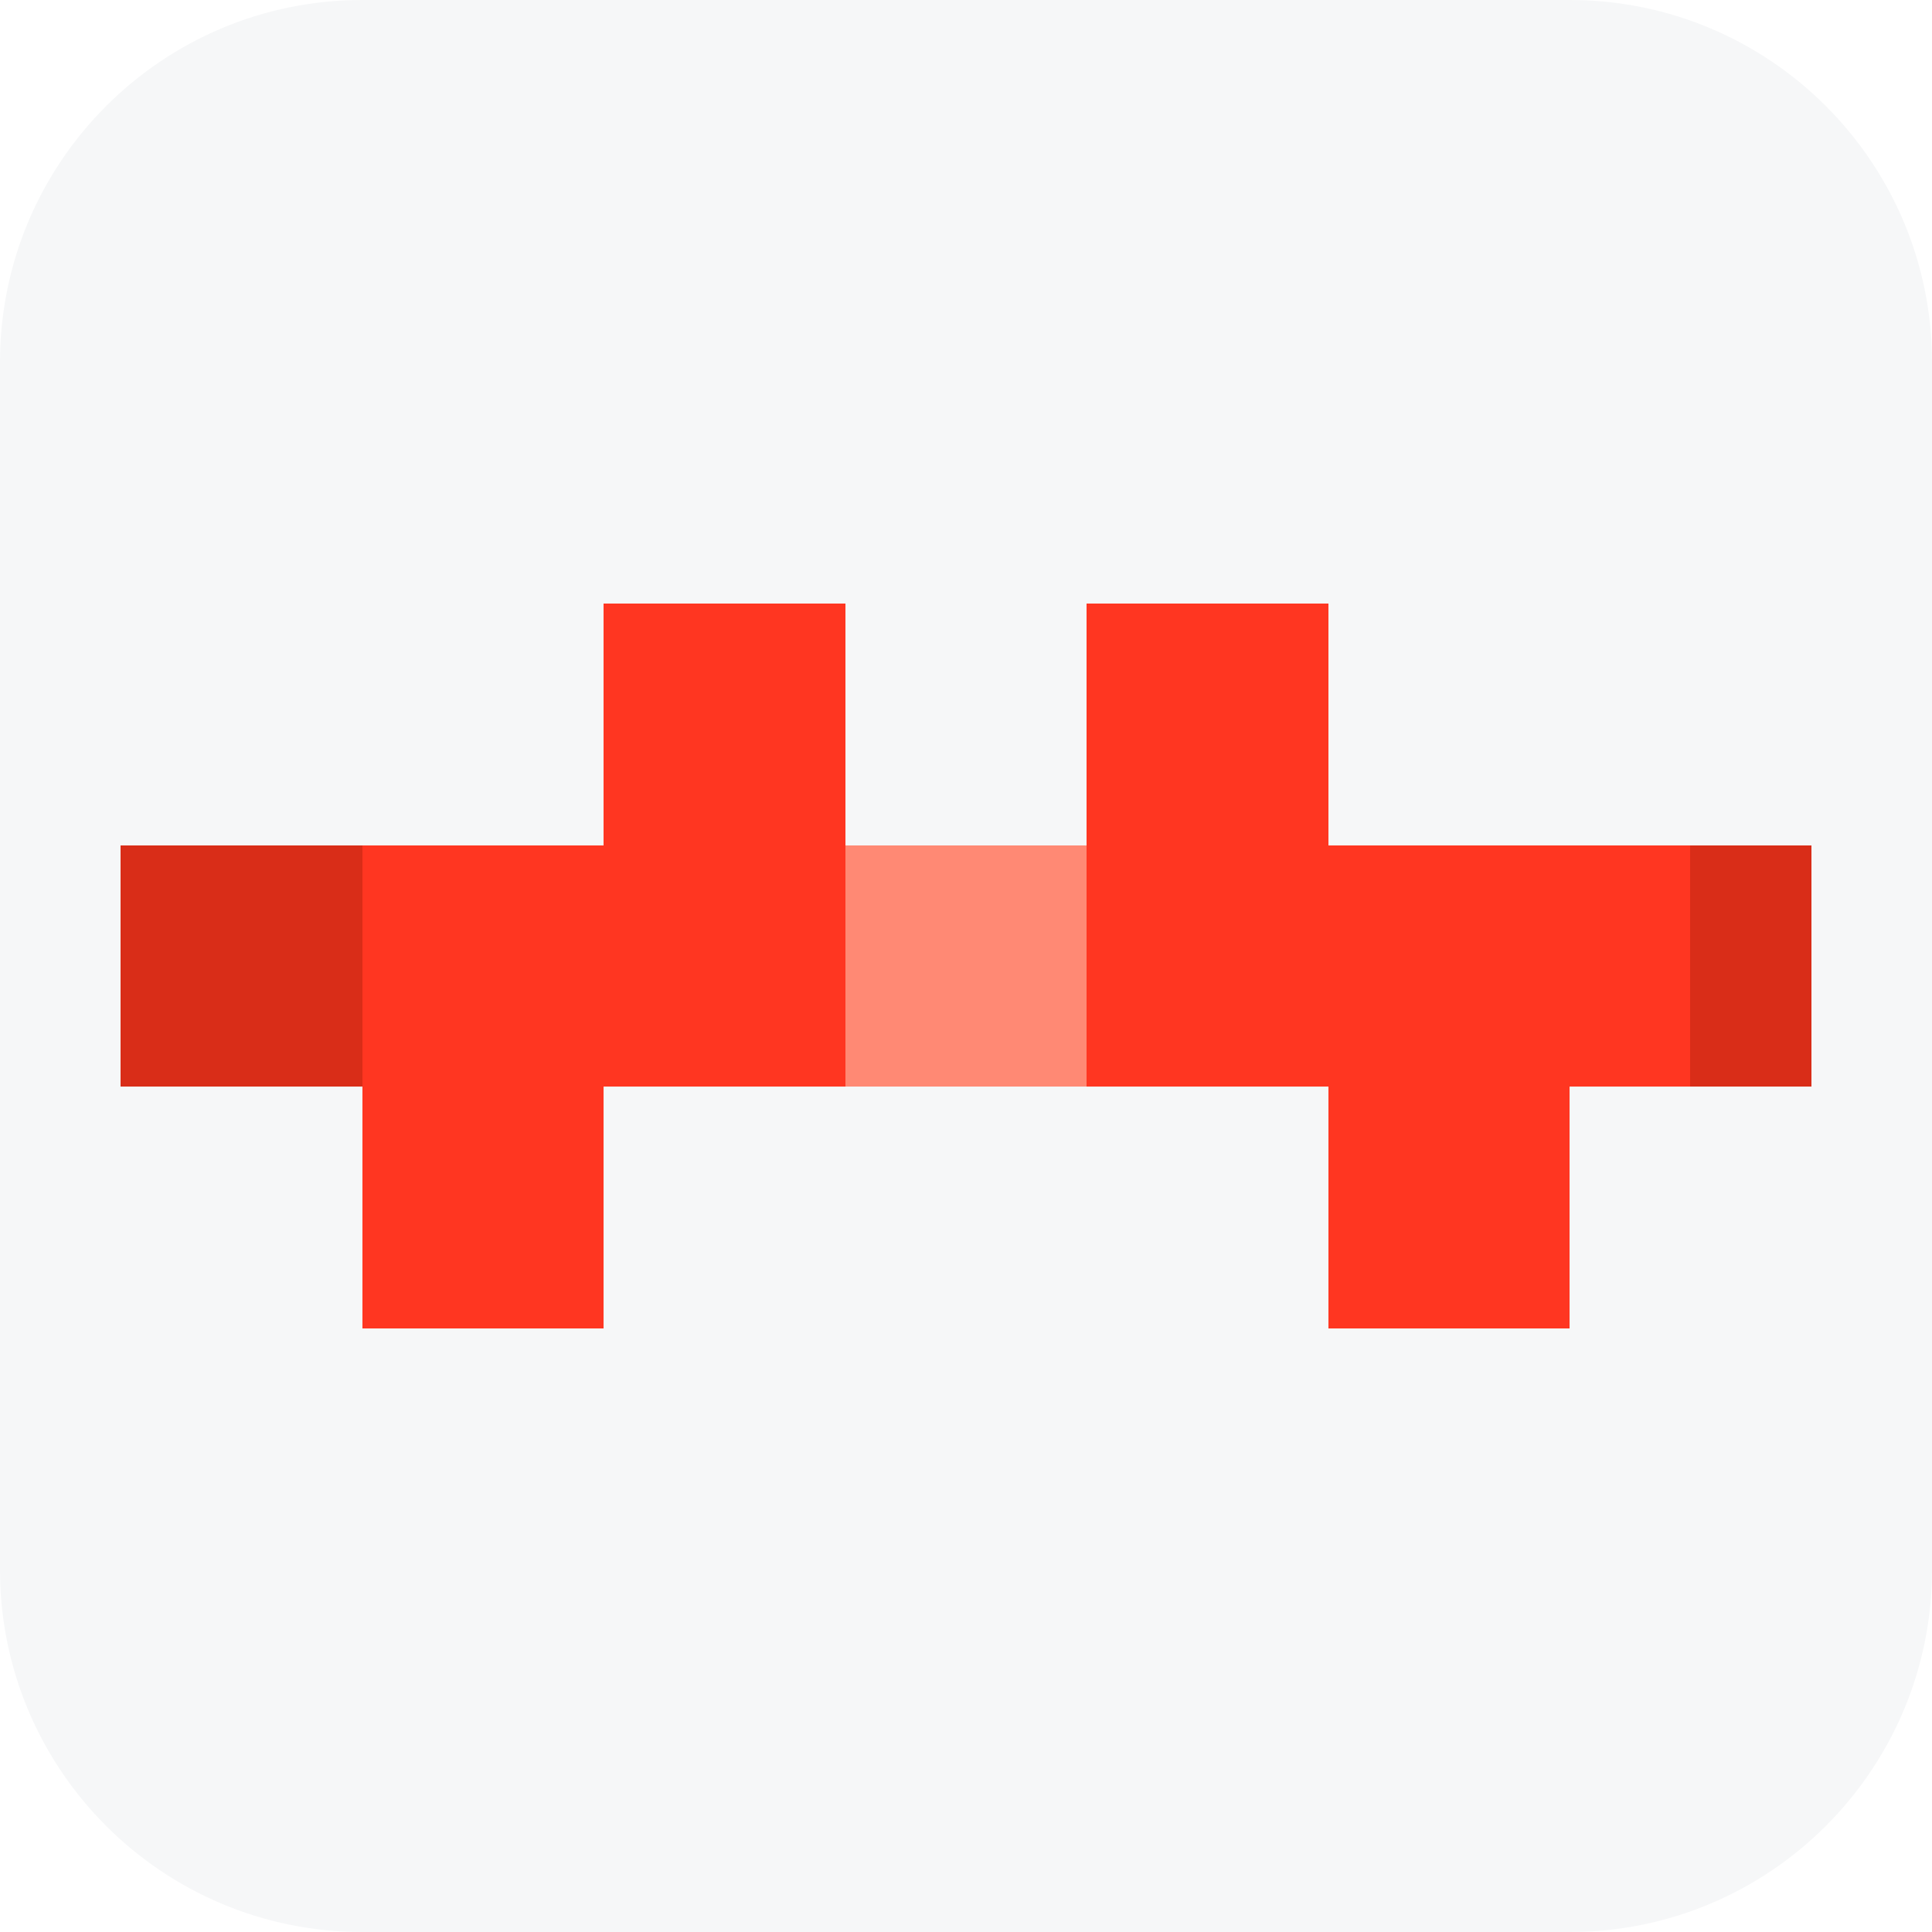
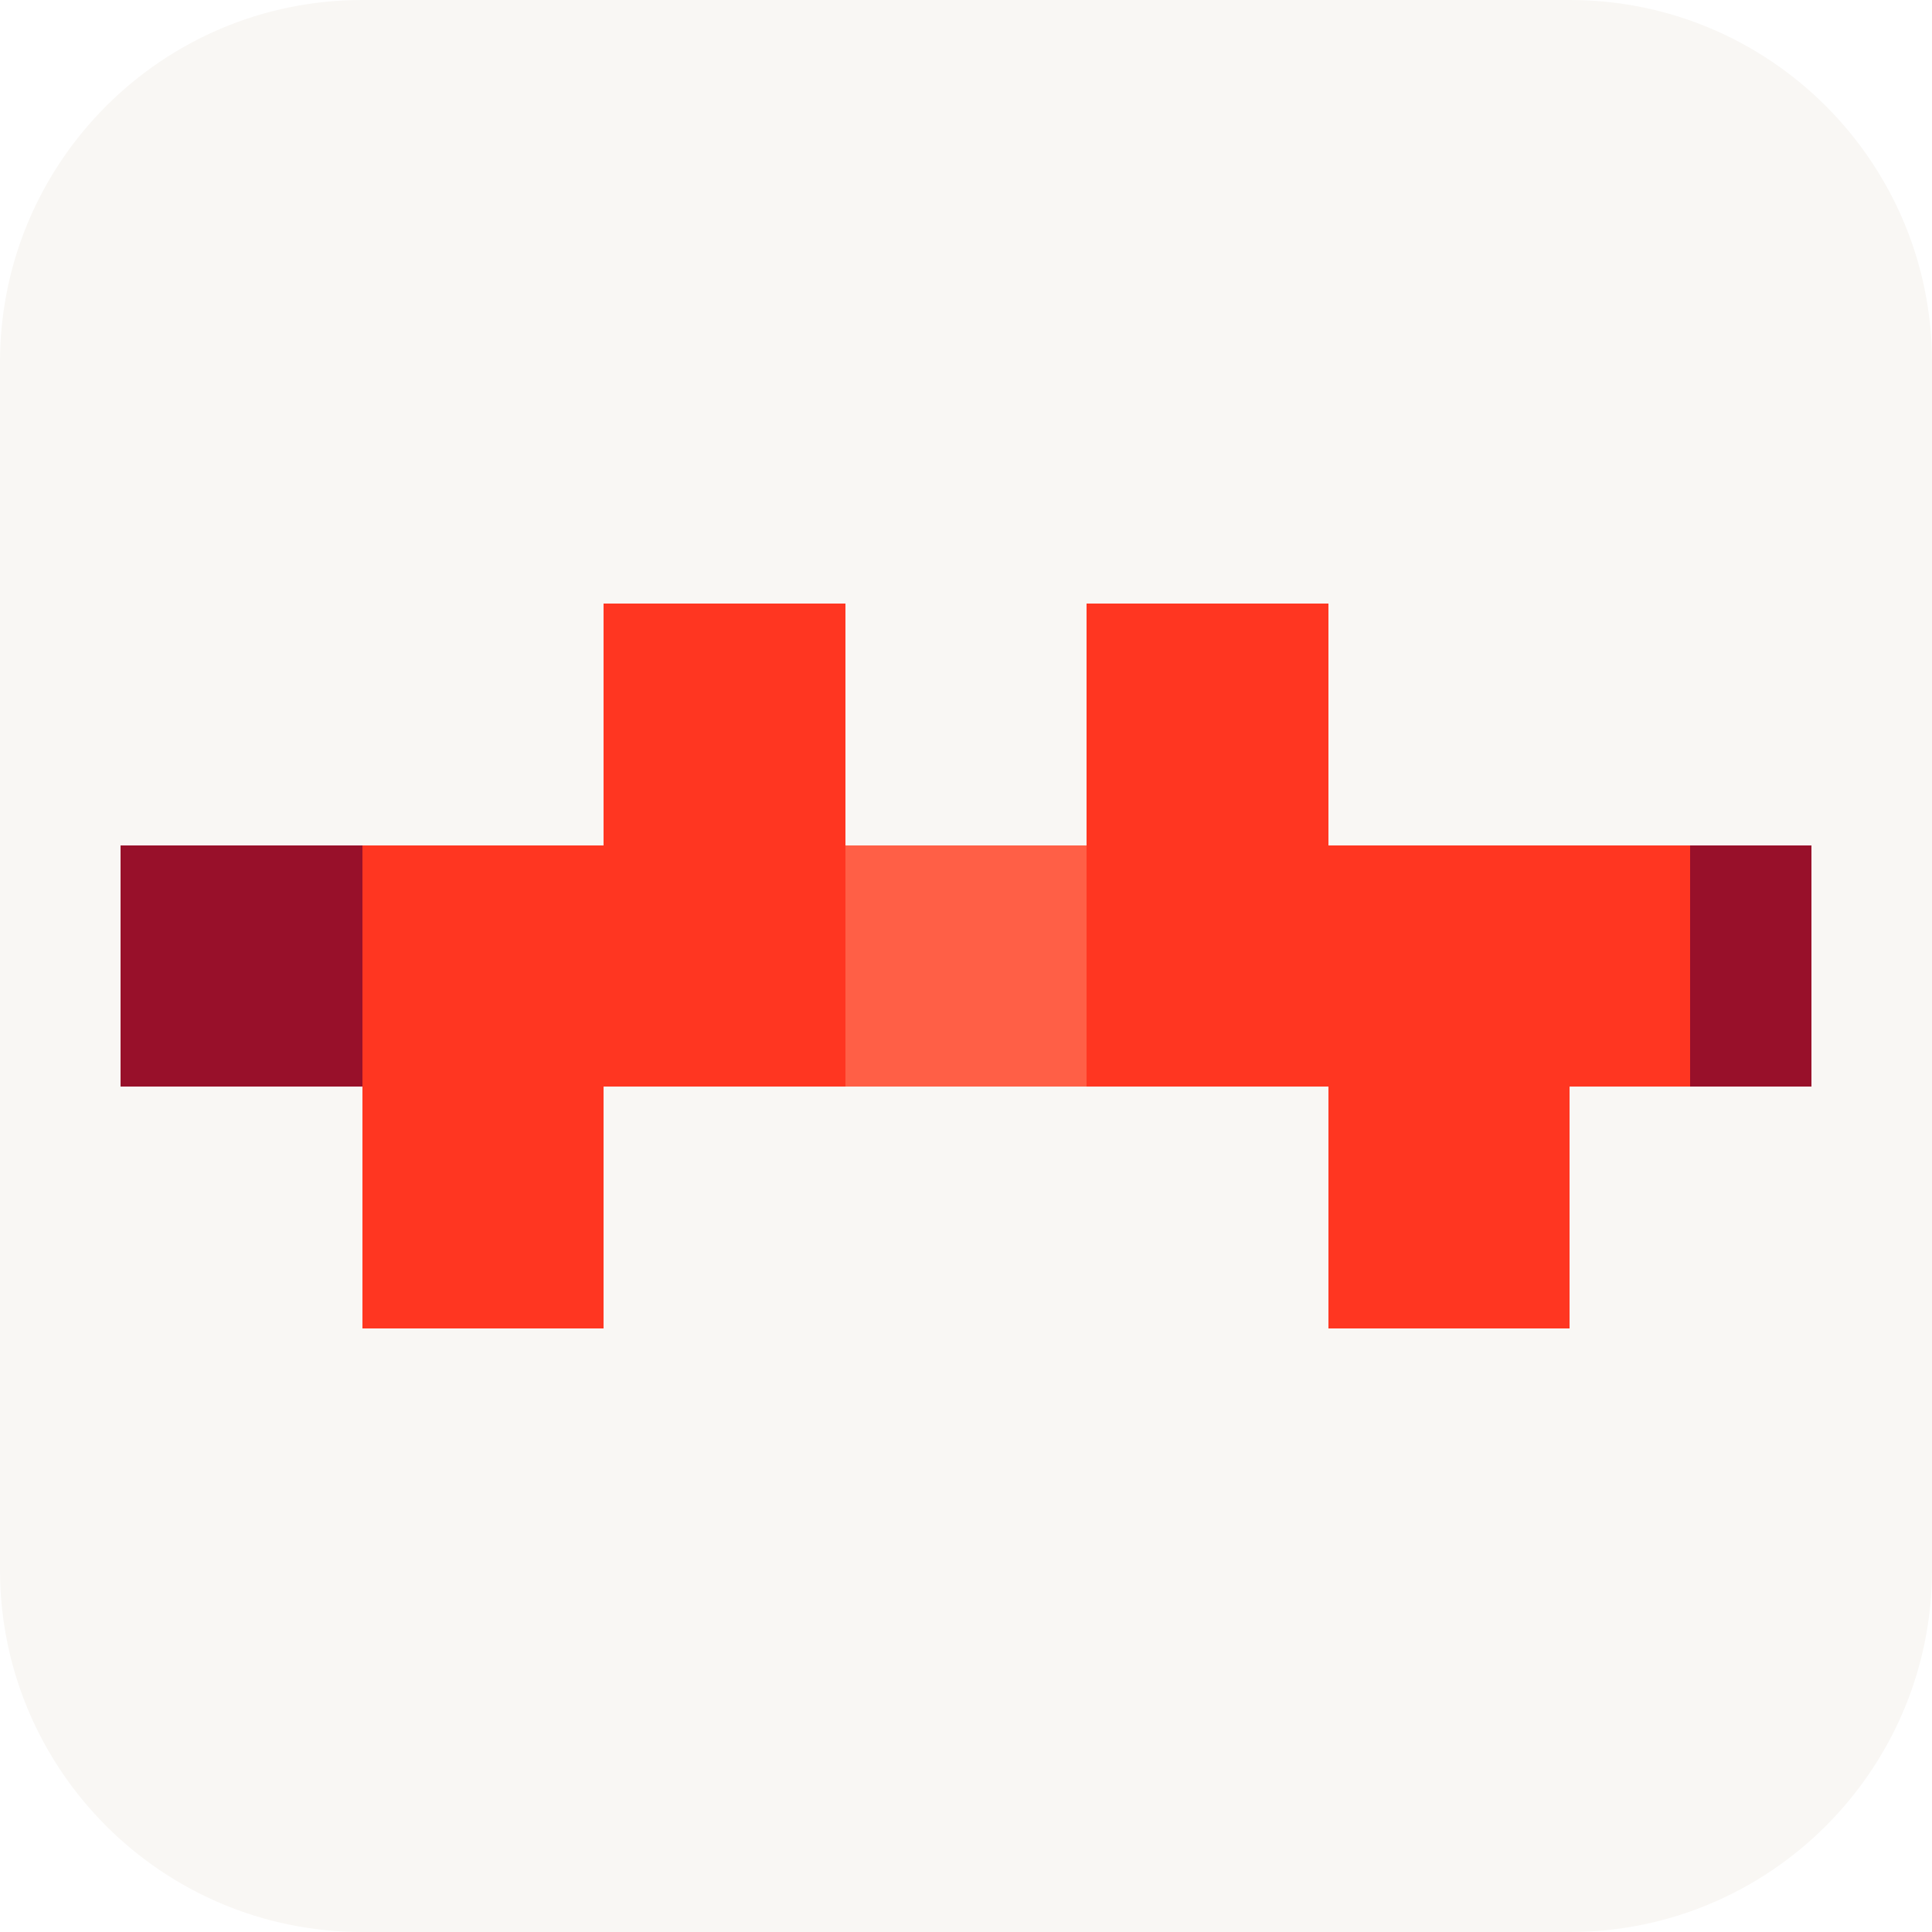
<svg xmlns="http://www.w3.org/2000/svg" viewBox="0 0 64 64" role="img" aria-labelledby="title description">
-   <rect width="64" height="64" rx="12" fill="#F6F7F8" />
+   <rect width="64" height="64" rx="12" fill="#F9F7F4" />
  <g shape-rendering="crispEdges">
    <path d="M4 28h8v8H4zm8 0h8v16h-8zm8-8h8v16h-8zm8 8h8v8h-8zm8-8h8v16h-8zm8 8h8v16h-8zm8 0h4v8h-4z" fill="#FF3621" />
-     <path d="M4 28h8v8H4zm52 0h4v8h-4z" fill="#D92D18" />
-     <path d="M28 28h8v8h-8z" fill="#FF8974" />
+     <path d="M4 28h8v8H4zm52 0h4v8h-4z" fill="#98102A" />
+     <path d="M28 28h8v8h-8z" fill="#FF5F46" />
  </g>
</svg>
